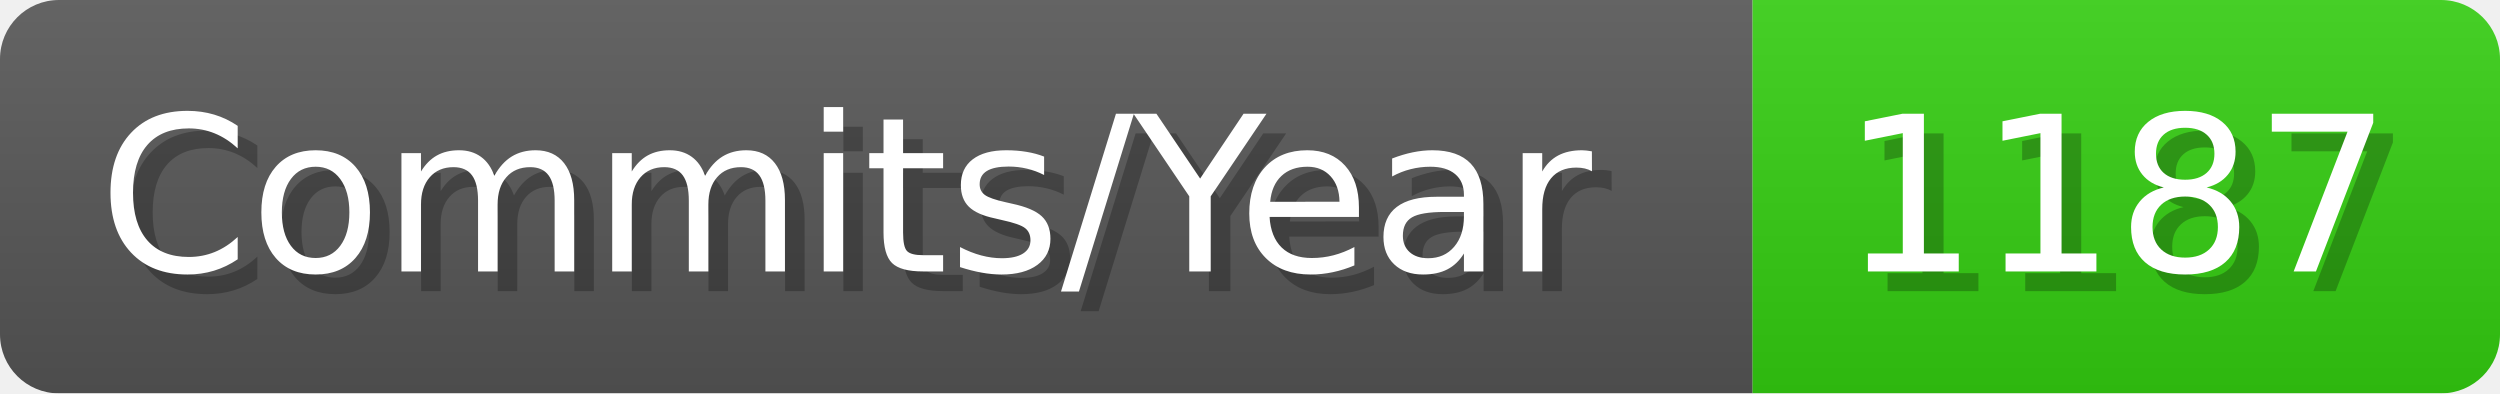
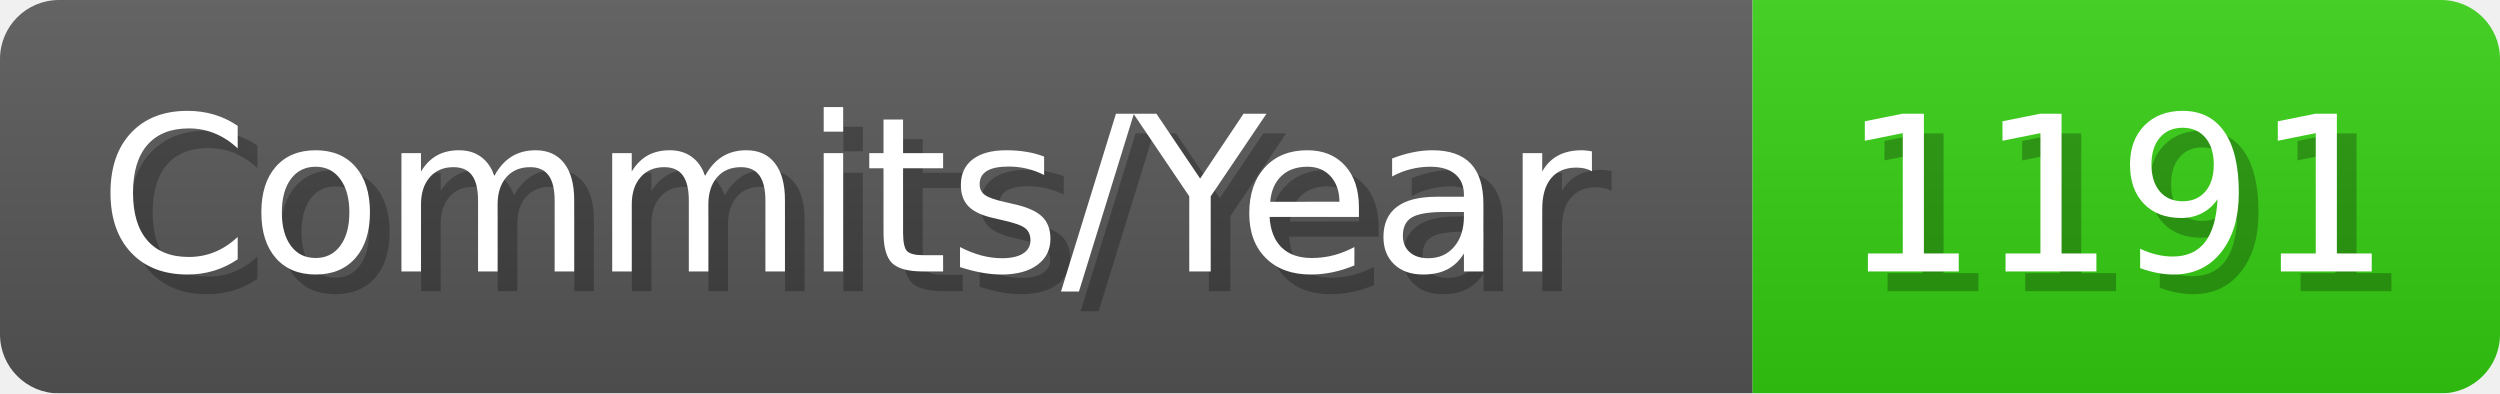
- <svg xmlns="http://www.w3.org/2000/svg" width="127.1" height="20" viewBox="0 0 1271 200" role="img" aria-label="Commits/Year: 1187">
+ <svg xmlns="http://www.w3.org/2000/svg" width="127.1" height="20" viewBox="0 0 1271 200" role="img" aria-label="Commits/Year: 1191">
  <linearGradient id="aUPdi" x2="0" y2="100%">
    <stop offset="0" stop-opacity=".1" stop-color="#EEE" />
    <stop offset="1" stop-opacity=".1" />
  </linearGradient>
  <mask id="WfAiQ">
    <rect width="1271" height="200" rx="30" fill="#FFF" />
  </mask>
  <g mask="url(#WfAiQ)">
    <rect width="891" height="200" fill="#555" />
    <rect width="380" height="200" fill="#3C1" x="891" />
    <rect width="1271" height="200" fill="url(#aUPdi)" />
  </g>
  <g aria-hidden="true" fill="#fff" text-anchor="start" font-family="Verdana,DejaVu Sans,sans-serif" font-size="110">
    <text x="60" y="148" textLength="791" fill="#000" opacity="0.25">Commits/Year</text>
    <text x="50" y="138" textLength="791">Commits/Year</text>
-     <text x="946" y="148" textLength="280" fill="#000" opacity="0.25">1187</text>
-     <text x="936" y="138" textLength="280">1187</text>
+     <text x="946" y="148" textLength="280" fill="#000" opacity="0.25">1191</text>
+     <text x="936" y="138" textLength="280">1191</text>
  </g>
</svg>
